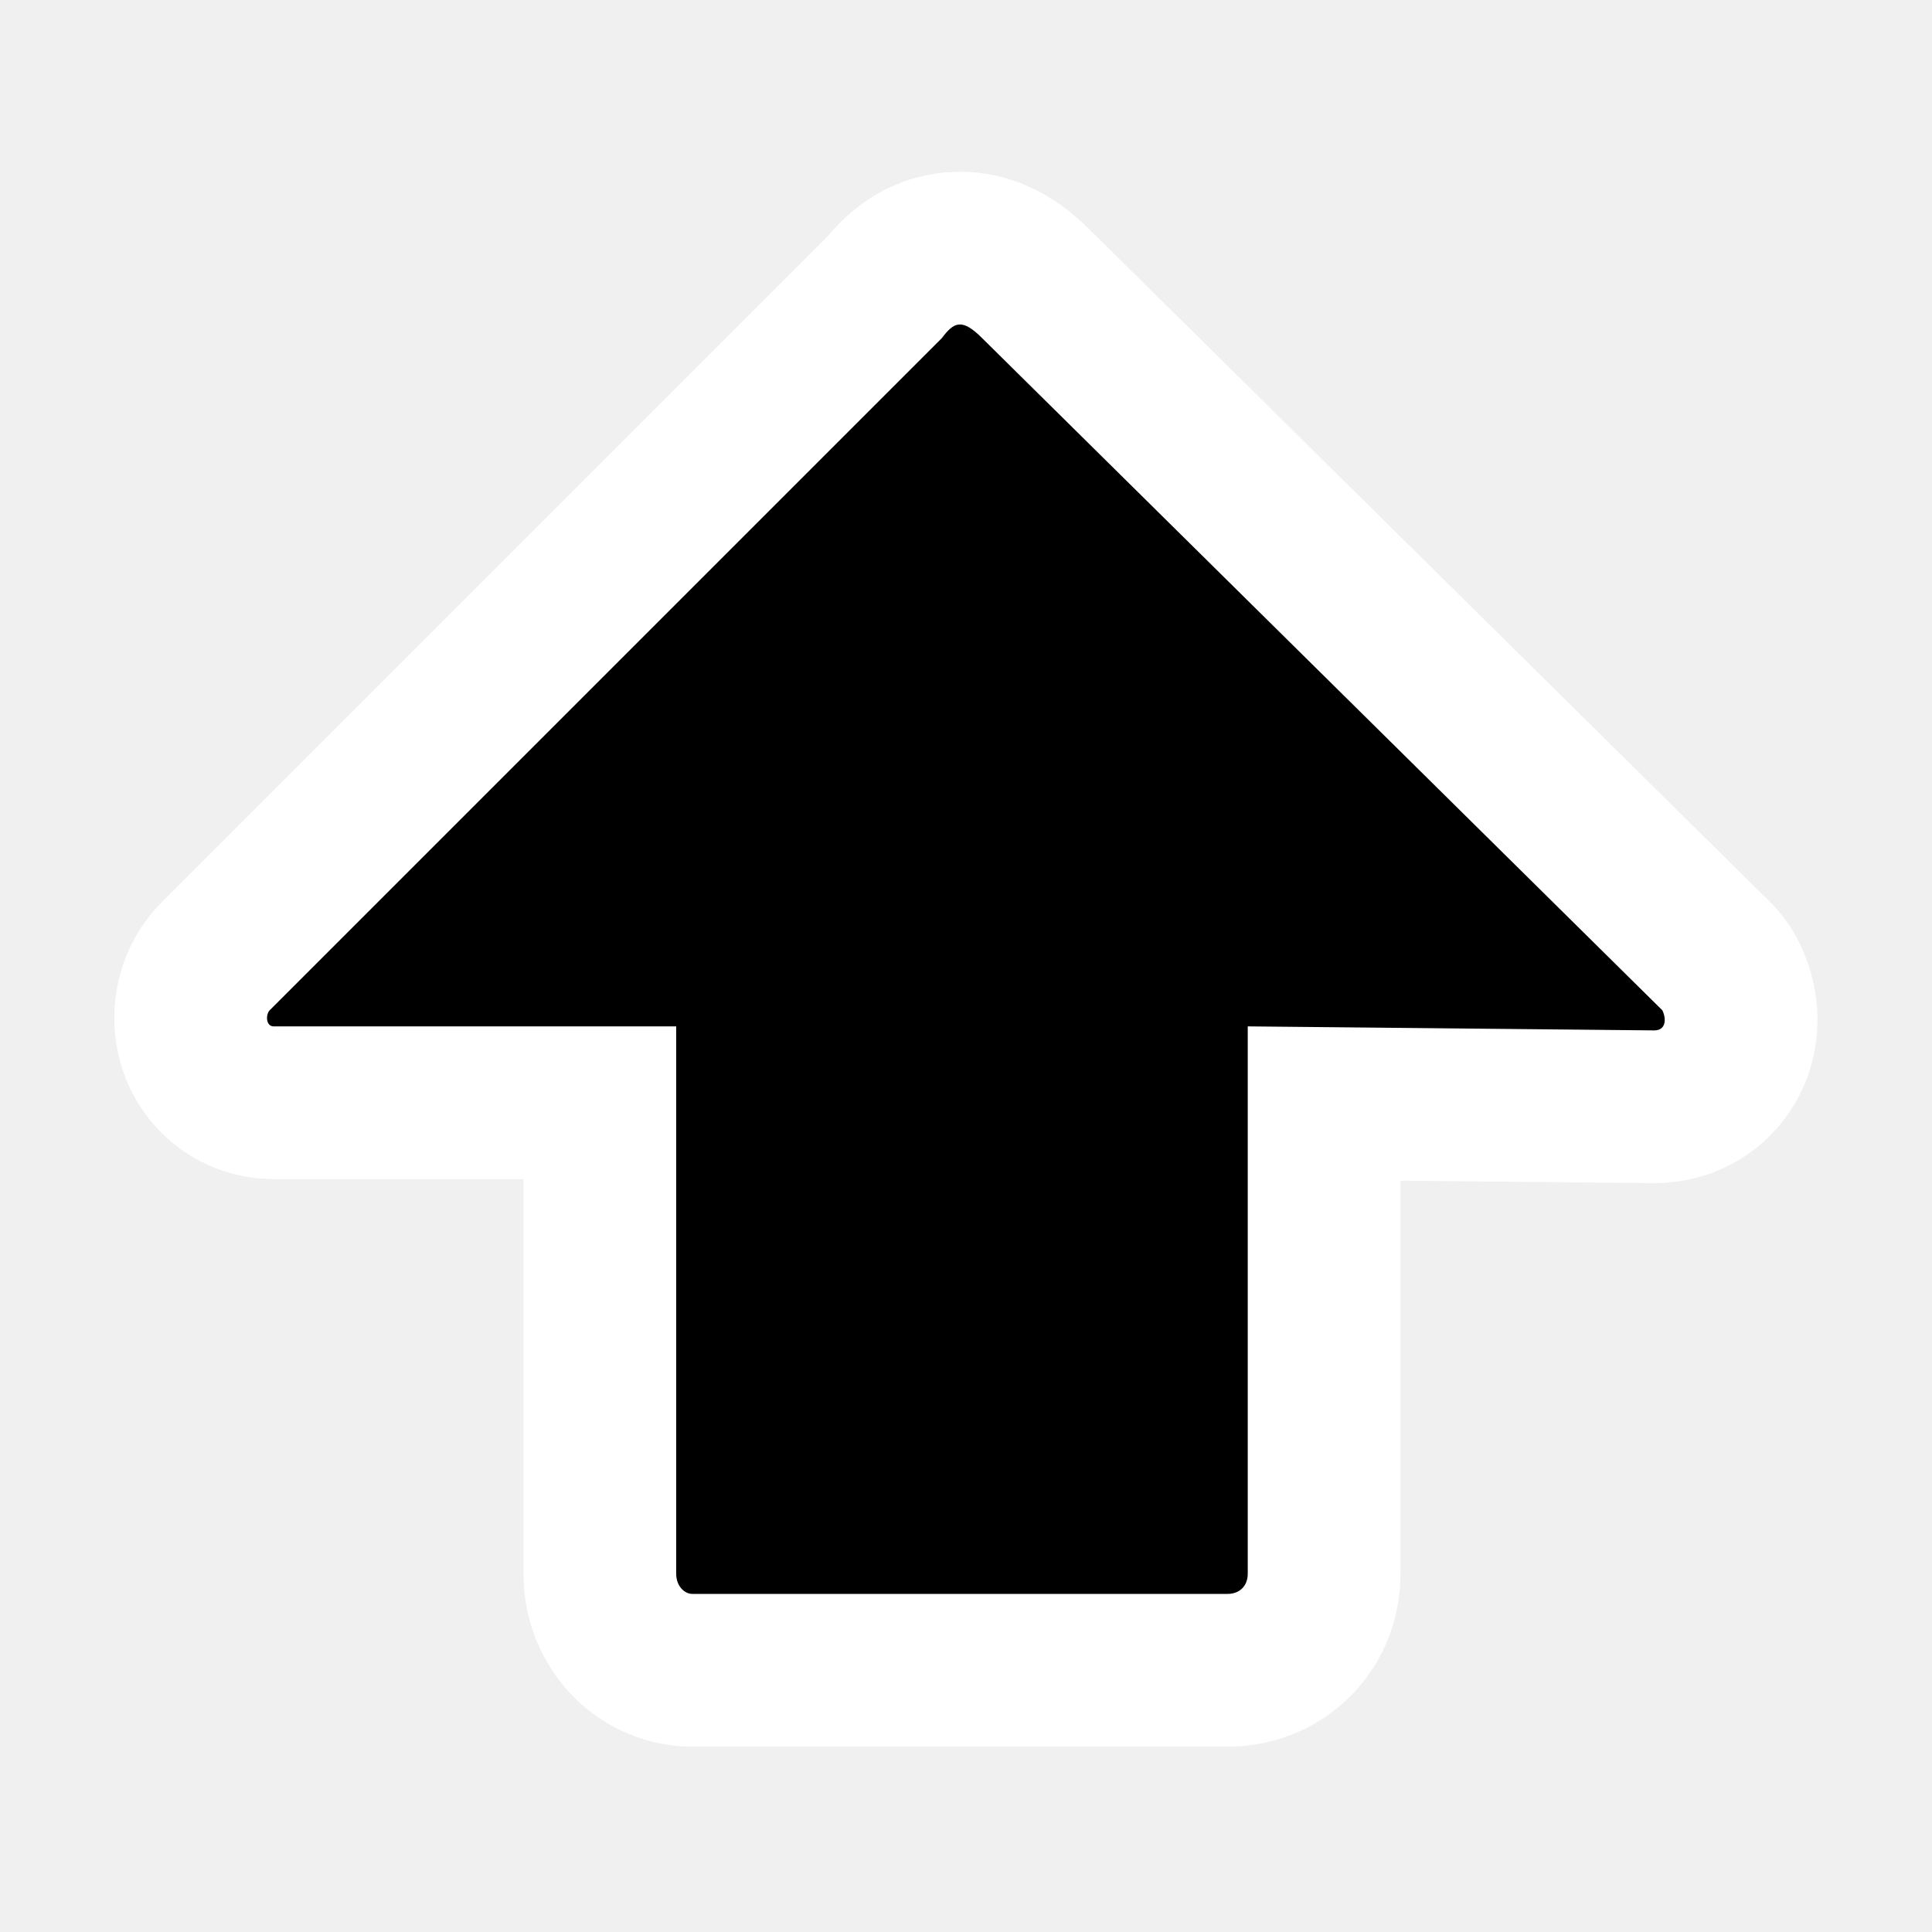
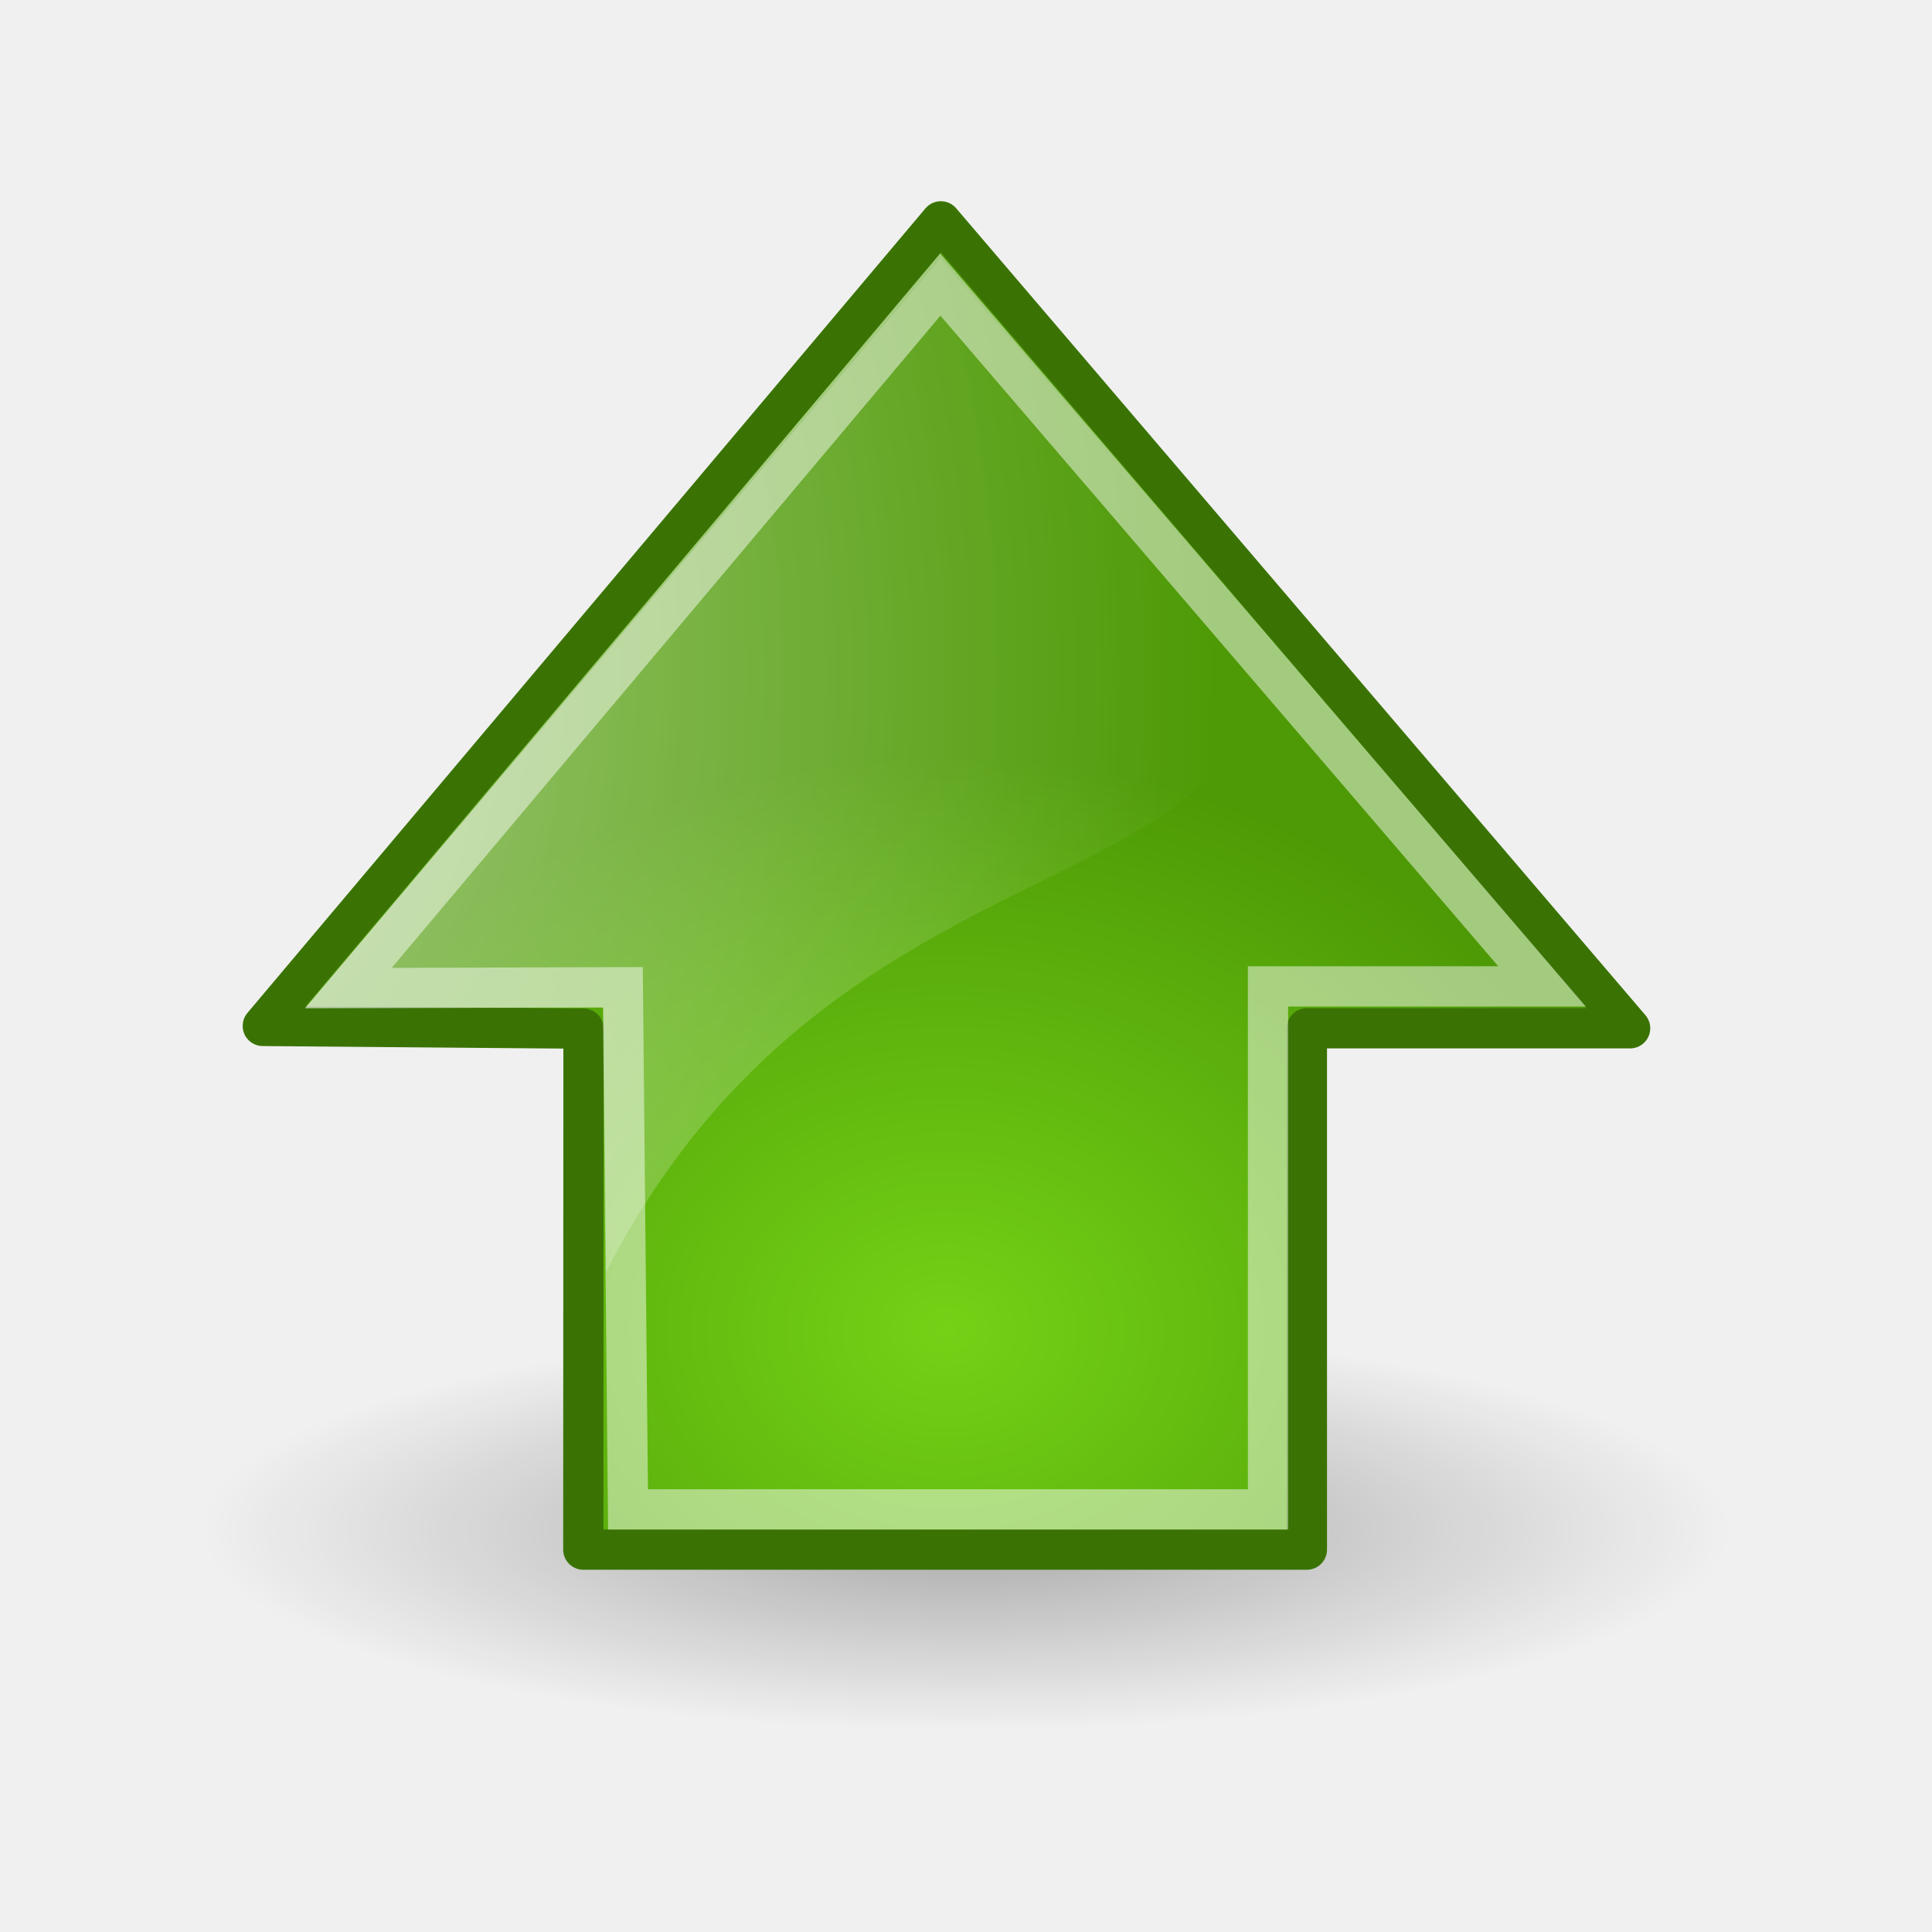
- <svg xmlns="http://www.w3.org/2000/svg" width="48pt" height="48pt" viewBox="0 0 48 48" xml:space="preserve">
-   <g id="Layer_x0020_3" style="fill-rule:nonzero;clip-rule:nonzero;stroke:#000000;stroke-miterlimit:4;">
-     <g>
-       <path style="fill:#FFFFFF;stroke:#FFFFFF;stroke-width:7.59;stroke-linejoin:round;" d="M41.1,25.6c0.3,0,0.3-0.3,0.2-0.5L24.4,8.4c-0.5-0.5-0.7-0.4-1,0L6.7,25.1c-0.1,0.1-0.1,0.4,0.1,0.4h10v13.6c0,0.3,0.2,0.5,0.4,0.5l13.3,0c0.3,0,0.5-0.2,0.5-0.5V25.5l10.1,0.1z" />
-       <path style="stroke:none;" d="M41.1,25.6c0.3,0,0.3-0.3,0.2-0.5L24.4,8.4c-0.5-0.5-0.7-0.4-1,0L6.7,25.1c-0.1,0.1-0.1,0.4,0.1,0.4h10v13.6c0,0.3,0.2,0.5,0.4,0.5l13.3,0c0.3,0,0.5-0.2,0.5-0.5V25.5l10.1,0.1z" />
-     </g>
-   </g>
-   <g id="crop_x0020_marks" style="fill-rule:nonzero;clip-rule:nonzero;stroke:#000000;stroke-miterlimit:4;">
-     <path style="fill:none;stroke:none;" d="M48,48H0V0h48v48z" />
+ <svg xmlns="http://www.w3.org/2000/svg" xmlns:xlink="http://www.w3.org/1999/xlink" id="svg11300" height="48px" width="48px">
+   <defs id="defs3">
+     <linearGradient id="linearGradient2304">
+       <stop id="stop2306" offset="0" style="stop-color:#73d216" />
+       <stop id="stop2308" offset="1" style="stop-color:#4e9a06" />
+     </linearGradient>
+     <linearGradient id="linearGradient8662">
+       <stop id="stop8664" offset="0" style="stop-color:#000000;stop-opacity:1;" />
+       <stop id="stop8666" offset="1" style="stop-color:#000000;stop-opacity:0;" />
+     </linearGradient>
+     <linearGradient id="linearGradient8650">
+       <stop id="stop8652" offset="0" style="stop-color:#ffffff;stop-opacity:1;" />
+       <stop id="stop8654" offset="1" style="stop-color:#ffffff;stop-opacity:0;" />
+     </linearGradient>
+     <radialGradient xlink:href="#linearGradient8650" id="radialGradient1438" gradientUnits="userSpaceOnUse" gradientTransform="matrix(-3.749427e-16,-2.046729,1.55761,-2.853404e-16,2.767009,66.93275)" cx="24.538" cy="0.4" fx="24.538" fy="0.4" r="17.171" />
+     <radialGradient xlink:href="#linearGradient2304" id="radialGradient1441" gradientUnits="userSpaceOnUse" gradientTransform="matrix(1.871885e-16,-0.843022,1.020168,2.265228e-16,0.606436,42.58614)" cx="11.319" cy="22.455" fx="11.319" fy="22.455" r="16.956" />
+     <radialGradient xlink:href="#linearGradient8662" id="radialGradient1444" gradientUnits="userSpaceOnUse" gradientTransform="matrix(1,0,0,0.536723,1.614716e-15,16.87306)" cx="24.837" cy="36.421" fx="24.837" fy="36.421" r="15.645" />
+   </defs>
+   <g id="layer1">
+     <path transform="matrix(1.214466,0,0,0.595458,-6.163846,16.31275)" d="M 40.482 36.421 A 15.645 8.397 0 1 1  9.192,36.421 A 15.645 8.397 0 1 1  40.482 36.421 z" id="path8660" style="opacity:0.299;color:#000000;fill:url(#radialGradient1444);fill-opacity:1;fill-rule:evenodd;stroke:none;stroke-width:1;stroke-linecap:butt;stroke-linejoin:miter;marker:none;marker-start:none;marker-mid:none;marker-end:none;stroke-miterlimit:10;stroke-dasharray:none;stroke-dashoffset:0;stroke-opacity:1;visibility:visible;display:inline;overflow:visible" />
+     <path id="path8643" d="M 14.492,38.5 L 32.469,38.5 L 32.469,25.547 L 40.5,25.547 L 23.375,5.499 L 6.529,25.489 L 14.497,25.556 L 14.492,38.5 z " style="opacity:1;color:#000000;fill:url(#radialGradient1441);fill-opacity:1;fill-rule:evenodd;stroke:#3a7304;stroke-width:1;stroke-linecap:round;stroke-linejoin:round;marker:none;marker-start:none;marker-mid:none;marker-end:none;stroke-miterlimit:10;stroke-dasharray:none;stroke-dashoffset:0;stroke-opacity:1;visibility:visible;display:inline;overflow:visible" />
+     <path id="path8645" d="M 7.586,25.033 L 14.996,25.033 L 15.062,31.594 C 20.718,20.594 31.056,22.75 31.657,15.967 C 31.657,15.967 23.367,6.422 23.367,6.422 L 7.586,25.033 z " style="opacity:0.508;color:#000000;fill:url(#radialGradient1438);fill-opacity:1;fill-rule:evenodd;stroke:none;stroke-width:1;stroke-linecap:round;stroke-linejoin:round;marker:none;marker-start:none;marker-mid:none;marker-end:none;stroke-miterlimit:10;stroke-dasharray:none;stroke-dashoffset:0;stroke-opacity:1;visibility:visible;display:inline;overflow:visible" />
+     <path style="opacity:0.481;color:#000000;fill:none;fill-opacity:1;fill-rule:evenodd;stroke:#ffffff;stroke-width:1;stroke-linecap:butt;stroke-linejoin:miter;marker:none;marker-start:none;marker-mid:none;marker-end:none;stroke-miterlimit:10;stroke-dasharray:none;stroke-dashoffset:0;stroke-opacity:1;visibility:visible;display:inline;overflow:visible" d="M 15.603,37.5 L 31.503,37.5 L 31.503,24.507 L 38.312,24.507 L 23.361,7.07 L 8.655,24.55 L 15.475,24.528 L 15.603,37.5 z " id="path8658" />
  </g>
</svg>
